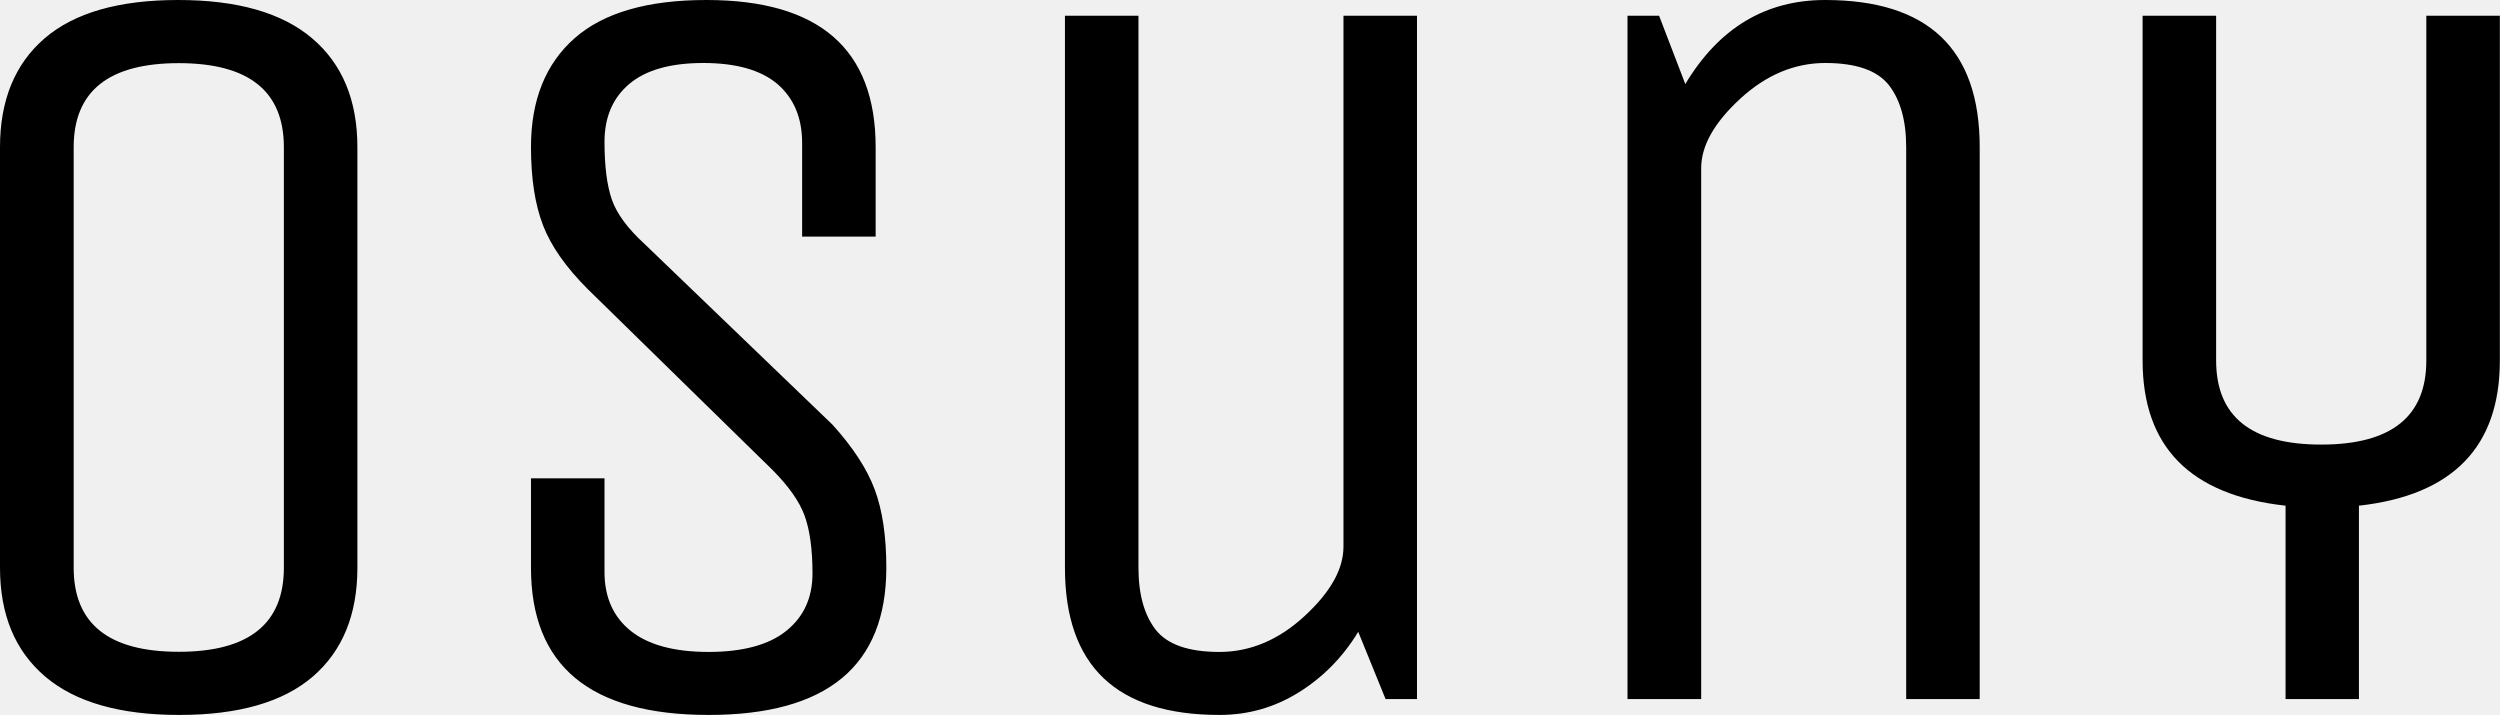
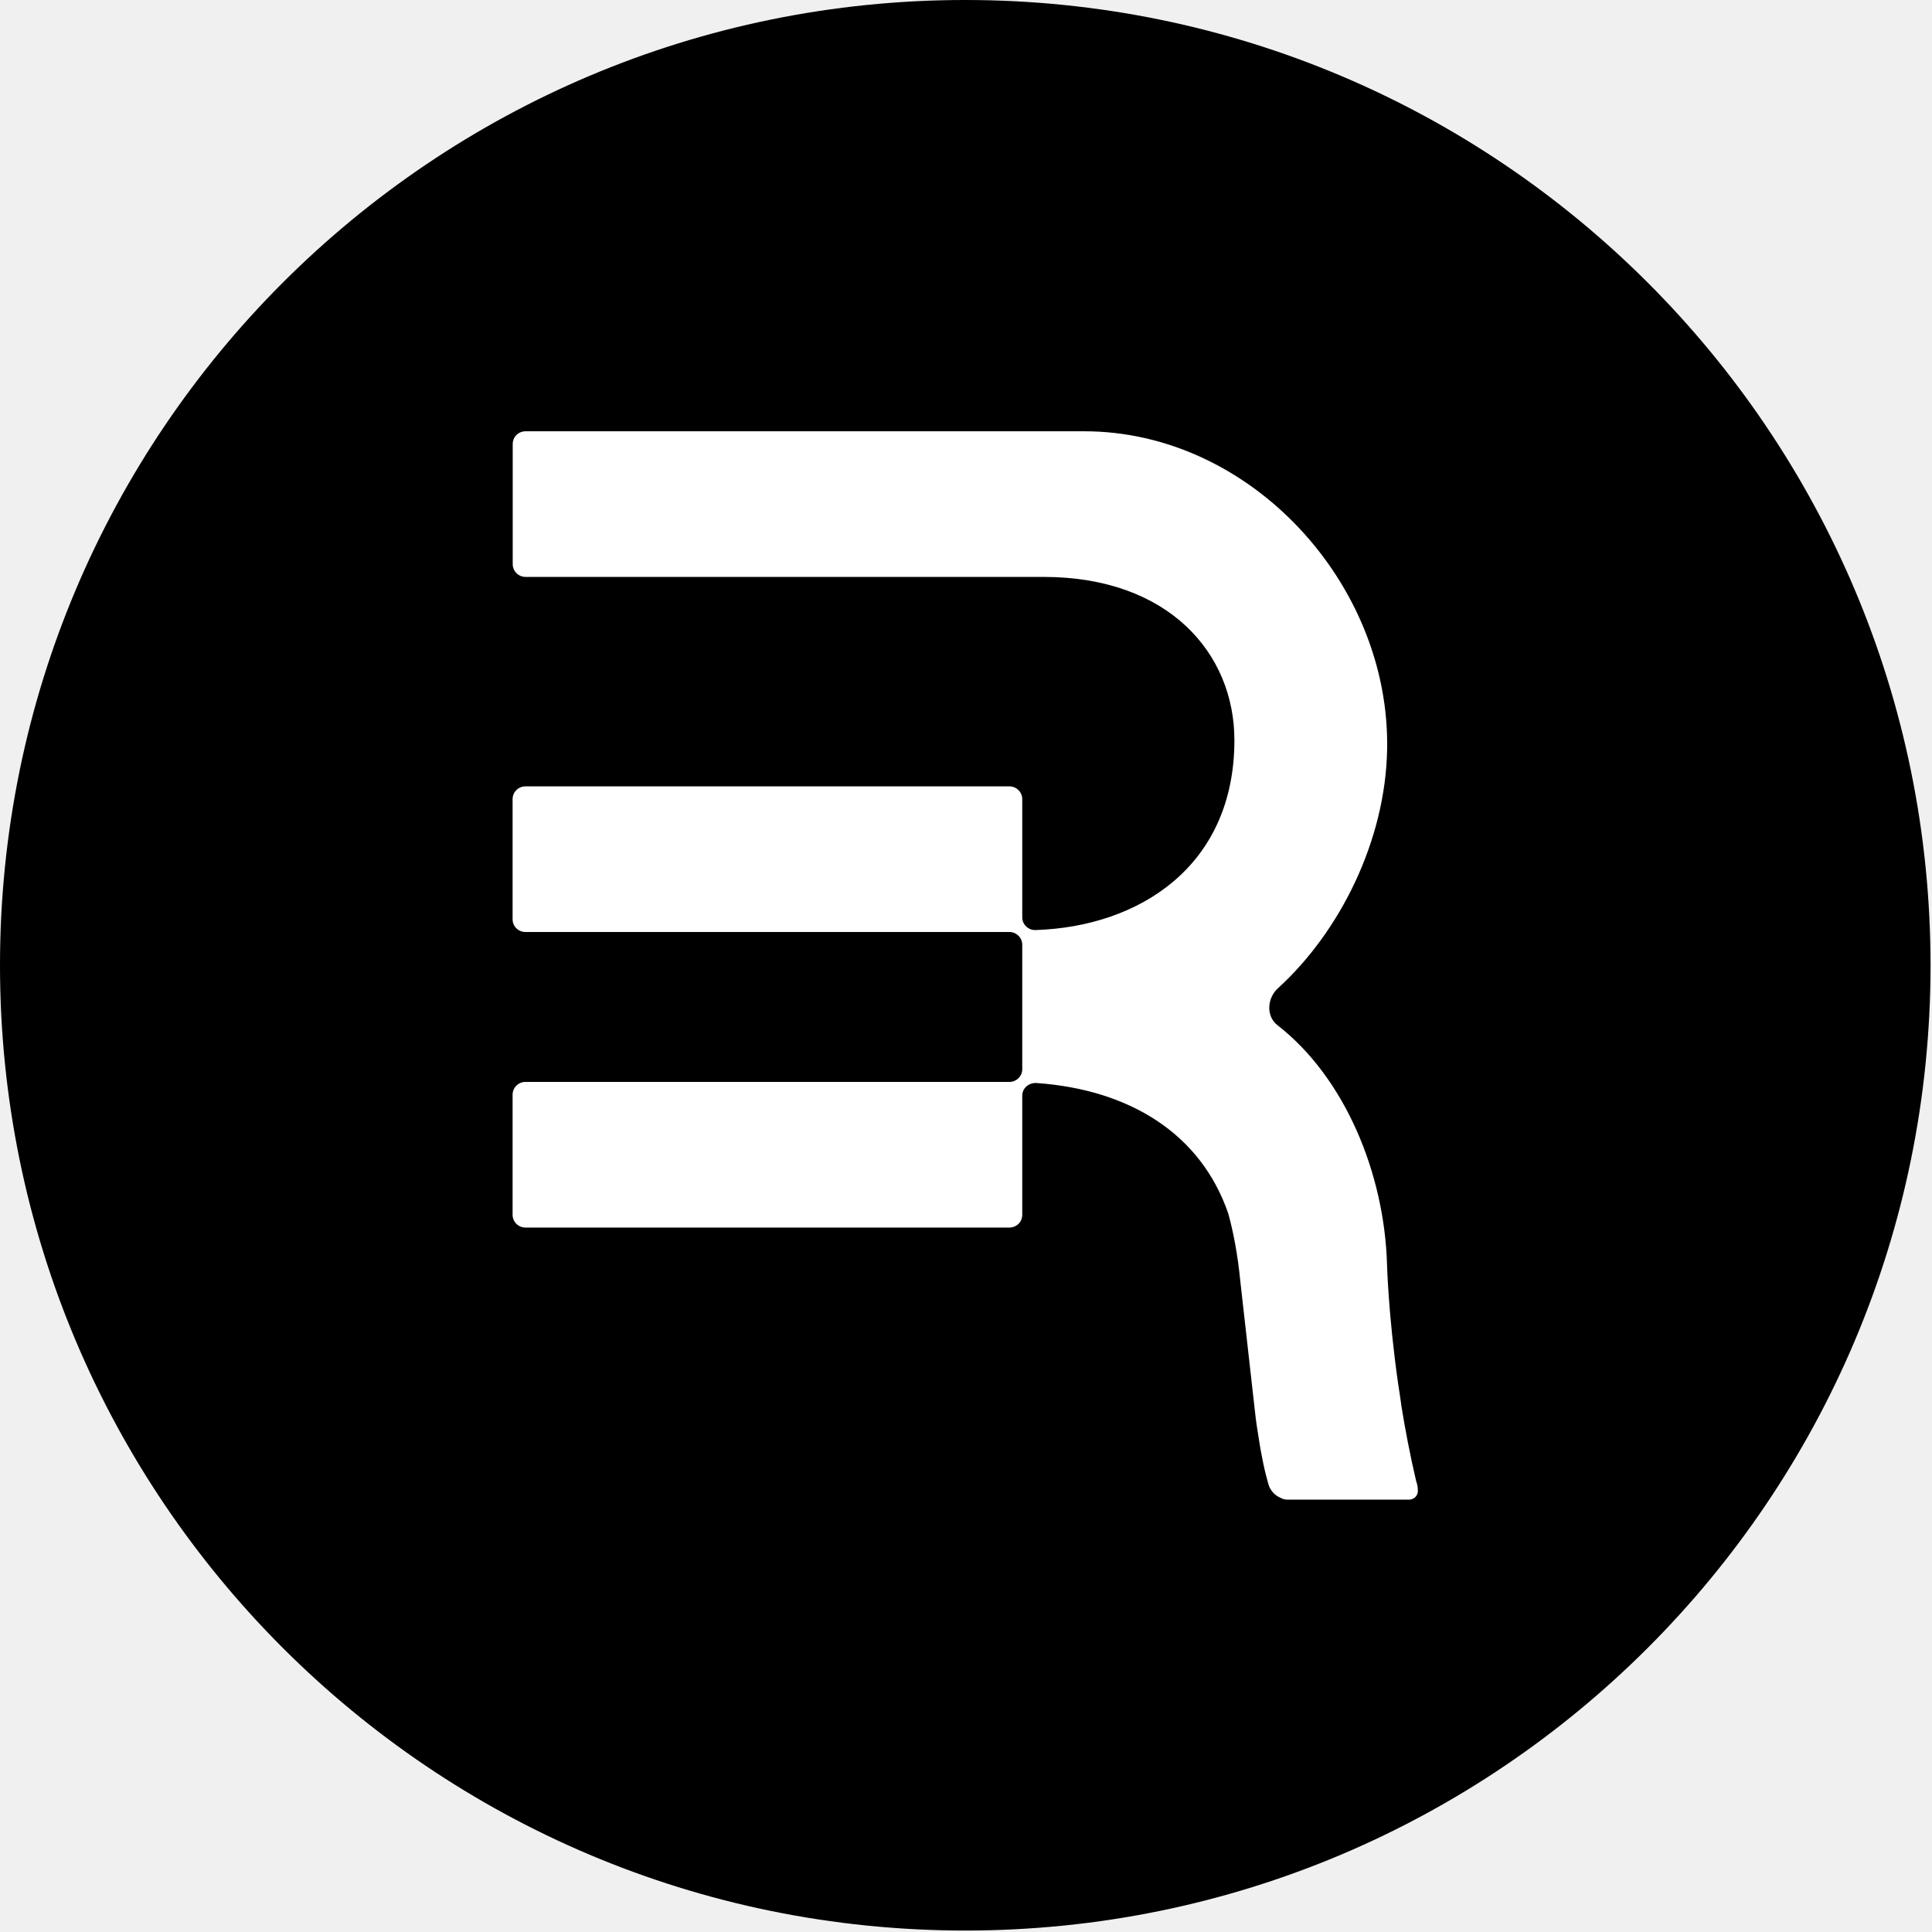
- <svg xmlns="http://www.w3.org/2000/svg" version="1.2" baseProfile="tiny" width="1591.4" height="455.1" overflow="visible" xml:space="preserve">
-   <switch>
-     <g>
-       <g fill="#000000">
-         <path d="M227.5 93.7v267.7c0 29.9-9.5 53-28.4 69.3-19 16.3-47.3 24.4-85 24.4S48 447 28.8 430.7C9.6 414.4 0 391.3 0 361.4V93.7c0-29.9 9.5-53 28.4-69.3C47.4 8.1 75.7 0 113.4 0s66.1 8.1 85.3 24.4c19.2 16.3 28.8 39.4 28.8 69.3zm-46.8 267.7V93.7c0-35.7-22.3-53.5-66.9-53.5-44.6 0-66.9 17.8-66.9 53.5v267.7c0 35.7 22.3 53.5 66.9 53.5 44.6 0 66.9-17.8 66.9-53.5zM564.2 361.4c0 62.5-37.7 93.7-113.1 93.7-75.4 0-113.1-31.2-113.1-93.7v-56.9h46.8v59.6c0 16.1 5.6 28.6 16.7 37.5 11.1 8.9 27.7 13.4 49.5 13.4 21.9 0 38.4-4.5 49.5-13.4 11.1-8.9 16.7-21.1 16.7-36.5 0-15.4-1.7-27.7-5-36.8-3.3-9.1-10.2-18.8-20.4-29.1L374.1 184c-13.8-13.8-23.3-27.3-28.4-40.5-5.1-13.2-7.7-29.8-7.7-49.9 0-29.9 9.3-53 27.8-69.3C384.2 8.1 412.2 0 449.7 0c71.8 0 107.7 31.2 107.7 93.7v56.9h-46.8V91c0-16.1-5.3-28.5-15.7-37.5-10.5-8.9-26.2-13.4-47.2-13.4-21 0-36.7 4.5-47.2 13.4s-15.7 21.2-15.7 36.8c0 15.6 1.6 27.9 4.7 36.8 3.1 8.9 10 18.3 20.7 28.1L530 270.4c12.9 14.3 21.9 28 26.8 41.2 4.9 13.1 7.4 29.7 7.4 49.8zM677.9 361.4V10h46.8v351.4c0 17 3.7 30.1 11 39.5 7.4 9.4 20.9 14.1 40.5 14.1s37.7-7.6 54.2-22.8c16.5-15.2 24.8-29.9 24.8-44.2V10H902v435h-20l-17.4-42.8c-9.8 16.1-22.4 28.9-37.8 38.5-15.4 9.6-32.2 14.4-50.5 14.4-65.6 0-98.4-31.2-98.4-93.7zM1082.8 445H1036V10h20.1l16.7 43.5c21.4-35.7 51.1-53.5 89-53.5 65.6 0 98.4 31.2 98.4 93.7V445h-46.8V93.7c0-16.9-3.7-30.1-11-39.5-7.4-9.4-20.9-14.1-40.5-14.1s-37.7 7.6-54.2 22.8c-16.5 15.2-24.8 29.9-24.8 44.2V445zM1501.7 445h-46.8V321.9c-60.7-6.7-91-37.5-91-92.4V10h46.8v219.5c0 35.7 22.3 53.5 66.9 53.5 44.6 0 66.9-17.8 66.9-53.5V10h46.8v219.5c0 54.9-29.9 85.7-89.7 92.4V445z" />
-       </g>
-     </g>
-   </switch>
+ <svg xmlns="http://www.w3.org/2000/svg" width="158" height="158" viewBox="0 0 158 158" fill="none">
+   <path d="M78.94 157.88C122.54 157.88 157.88 122.54 157.88 78.94C157.88 35.34 122.54 0 78.94 0C35.34 0 0 35.34 0 78.94C0 122.54 35.34 157.88 78.94 157.88Z" fill="black" />
+   <path d="M115.95 121.83C115.95 121.64 115.91 121.4 115.81 121.11C115.3 118.94 114.9 116.81 114.58 114.82C114.58 114.8 114.58 114.79 114.58 114.77C114.5 114.17 114.41 113.64 114.33 113.09C113.53 107.46 113.43 103.35 113.43 103.35C113.2 95.95 110 88.14 104.47 83.84C103.53 83.11 103.62 81.64 104.5 80.83C109.58 76.21 113.3 68.76 113.44 61.3C113.7 47.76 102.29 35.27 88.67 35.27H42.98C42.4 35.27 41.93 35.73 41.93 36.31V46.14C41.93 46.71 42.4 47.18 42.98 47.18H85.34C95.59 47.18 100.95 53.45 100.95 60.53C100.95 70.85 93.15 75.79 84.68 76.06C84.09 76.08 83.6 75.6 83.6 75.02V65.35C83.6 64.78 83.13 64.31 82.55 64.31H42.97C42.39 64.31 41.92 64.78 41.92 65.35V75.18C41.92 75.76 42.39 76.22 42.97 76.22H82.55C83.13 76.22 83.6 76.69 83.6 77.26V87.44C83.6 88.01 83.13 88.48 82.55 88.48H42.97C42.39 88.48 41.92 88.95 41.92 89.52V99.35C41.92 99.92 42.39 100.39 42.97 100.39H82.55C83.13 100.39 83.6 99.93 83.6 99.35V89.61C83.6 88.99 84.14 88.53 84.77 88.57C92.41 89.11 98.22 92.74 100.45 99.25C100.87 100.77 101.23 102.67 101.43 104.75L102.58 114.98C102.65 115.68 102.74 116.39 102.86 117.11C102.97 117.84 103.08 118.54 103.22 119.22C103.35 119.9 103.49 120.52 103.66 121.11C103.68 121.2 103.71 121.28 103.73 121.37C103.88 121.91 104.28 122.32 104.78 122.52C104.93 122.6 105.09 122.64 105.27 122.64H115.24C115.68 122.64 116 122.26 115.95 121.84" fill="white" />
</svg>
